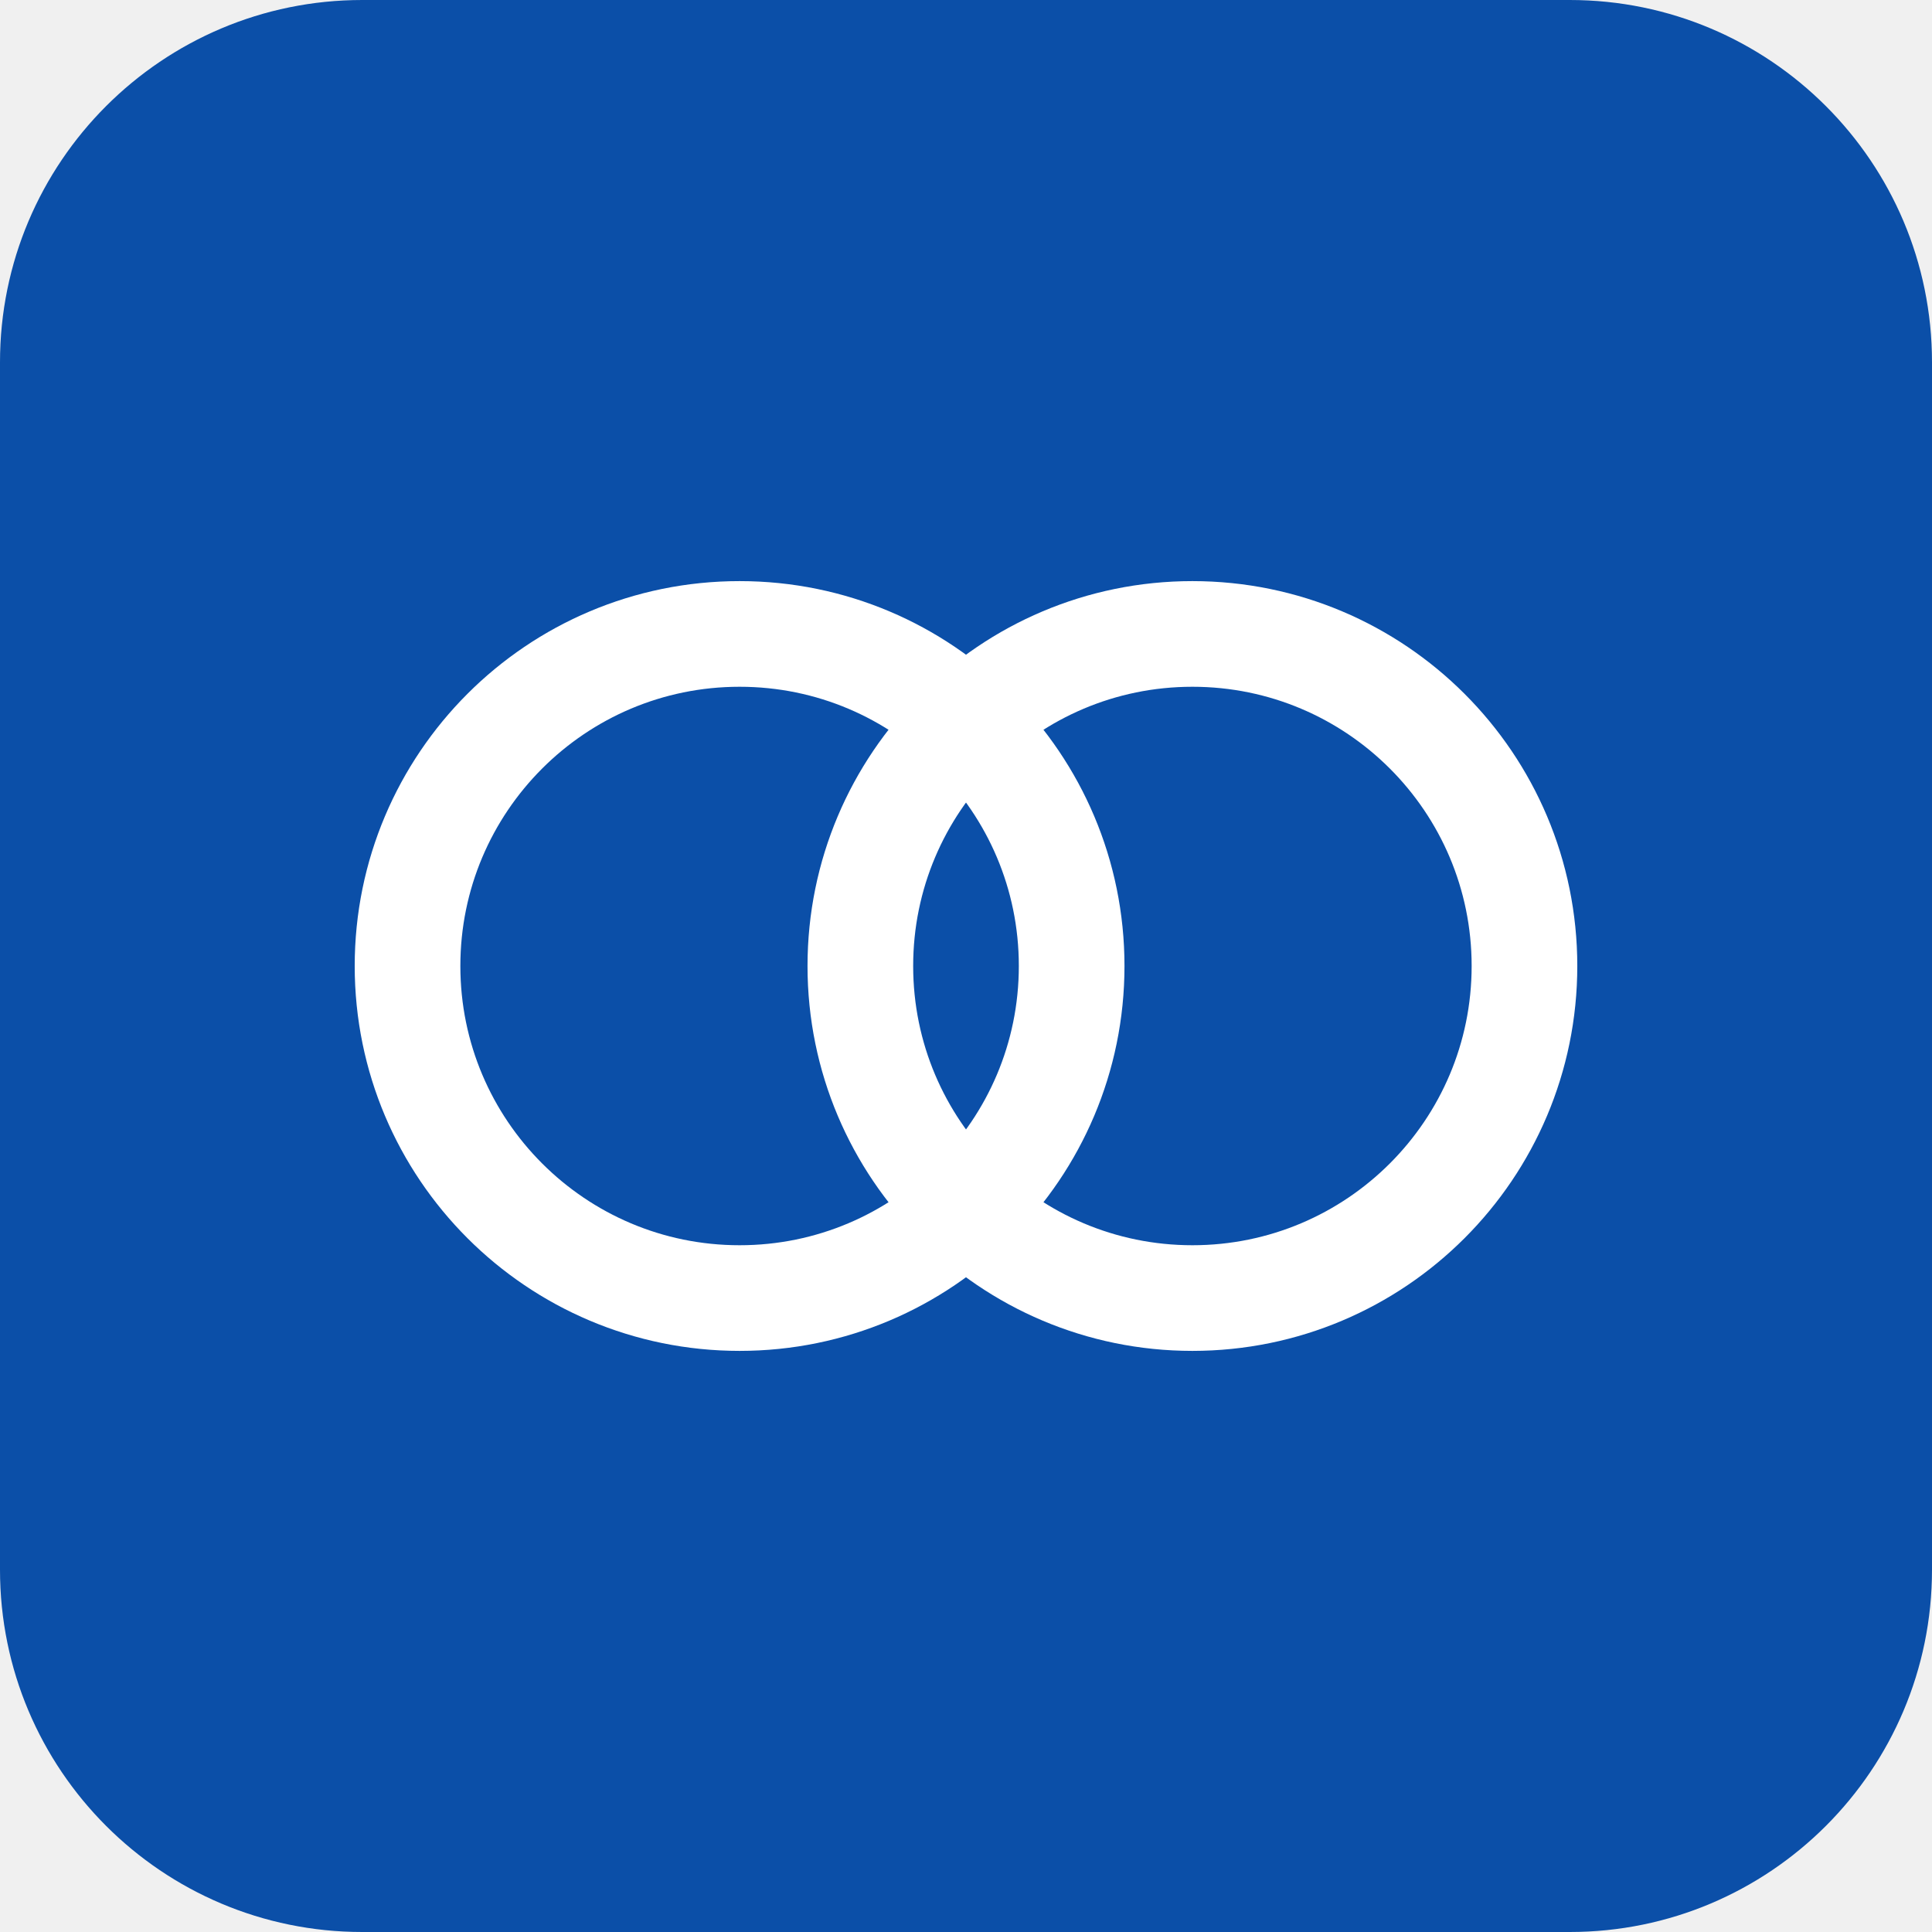
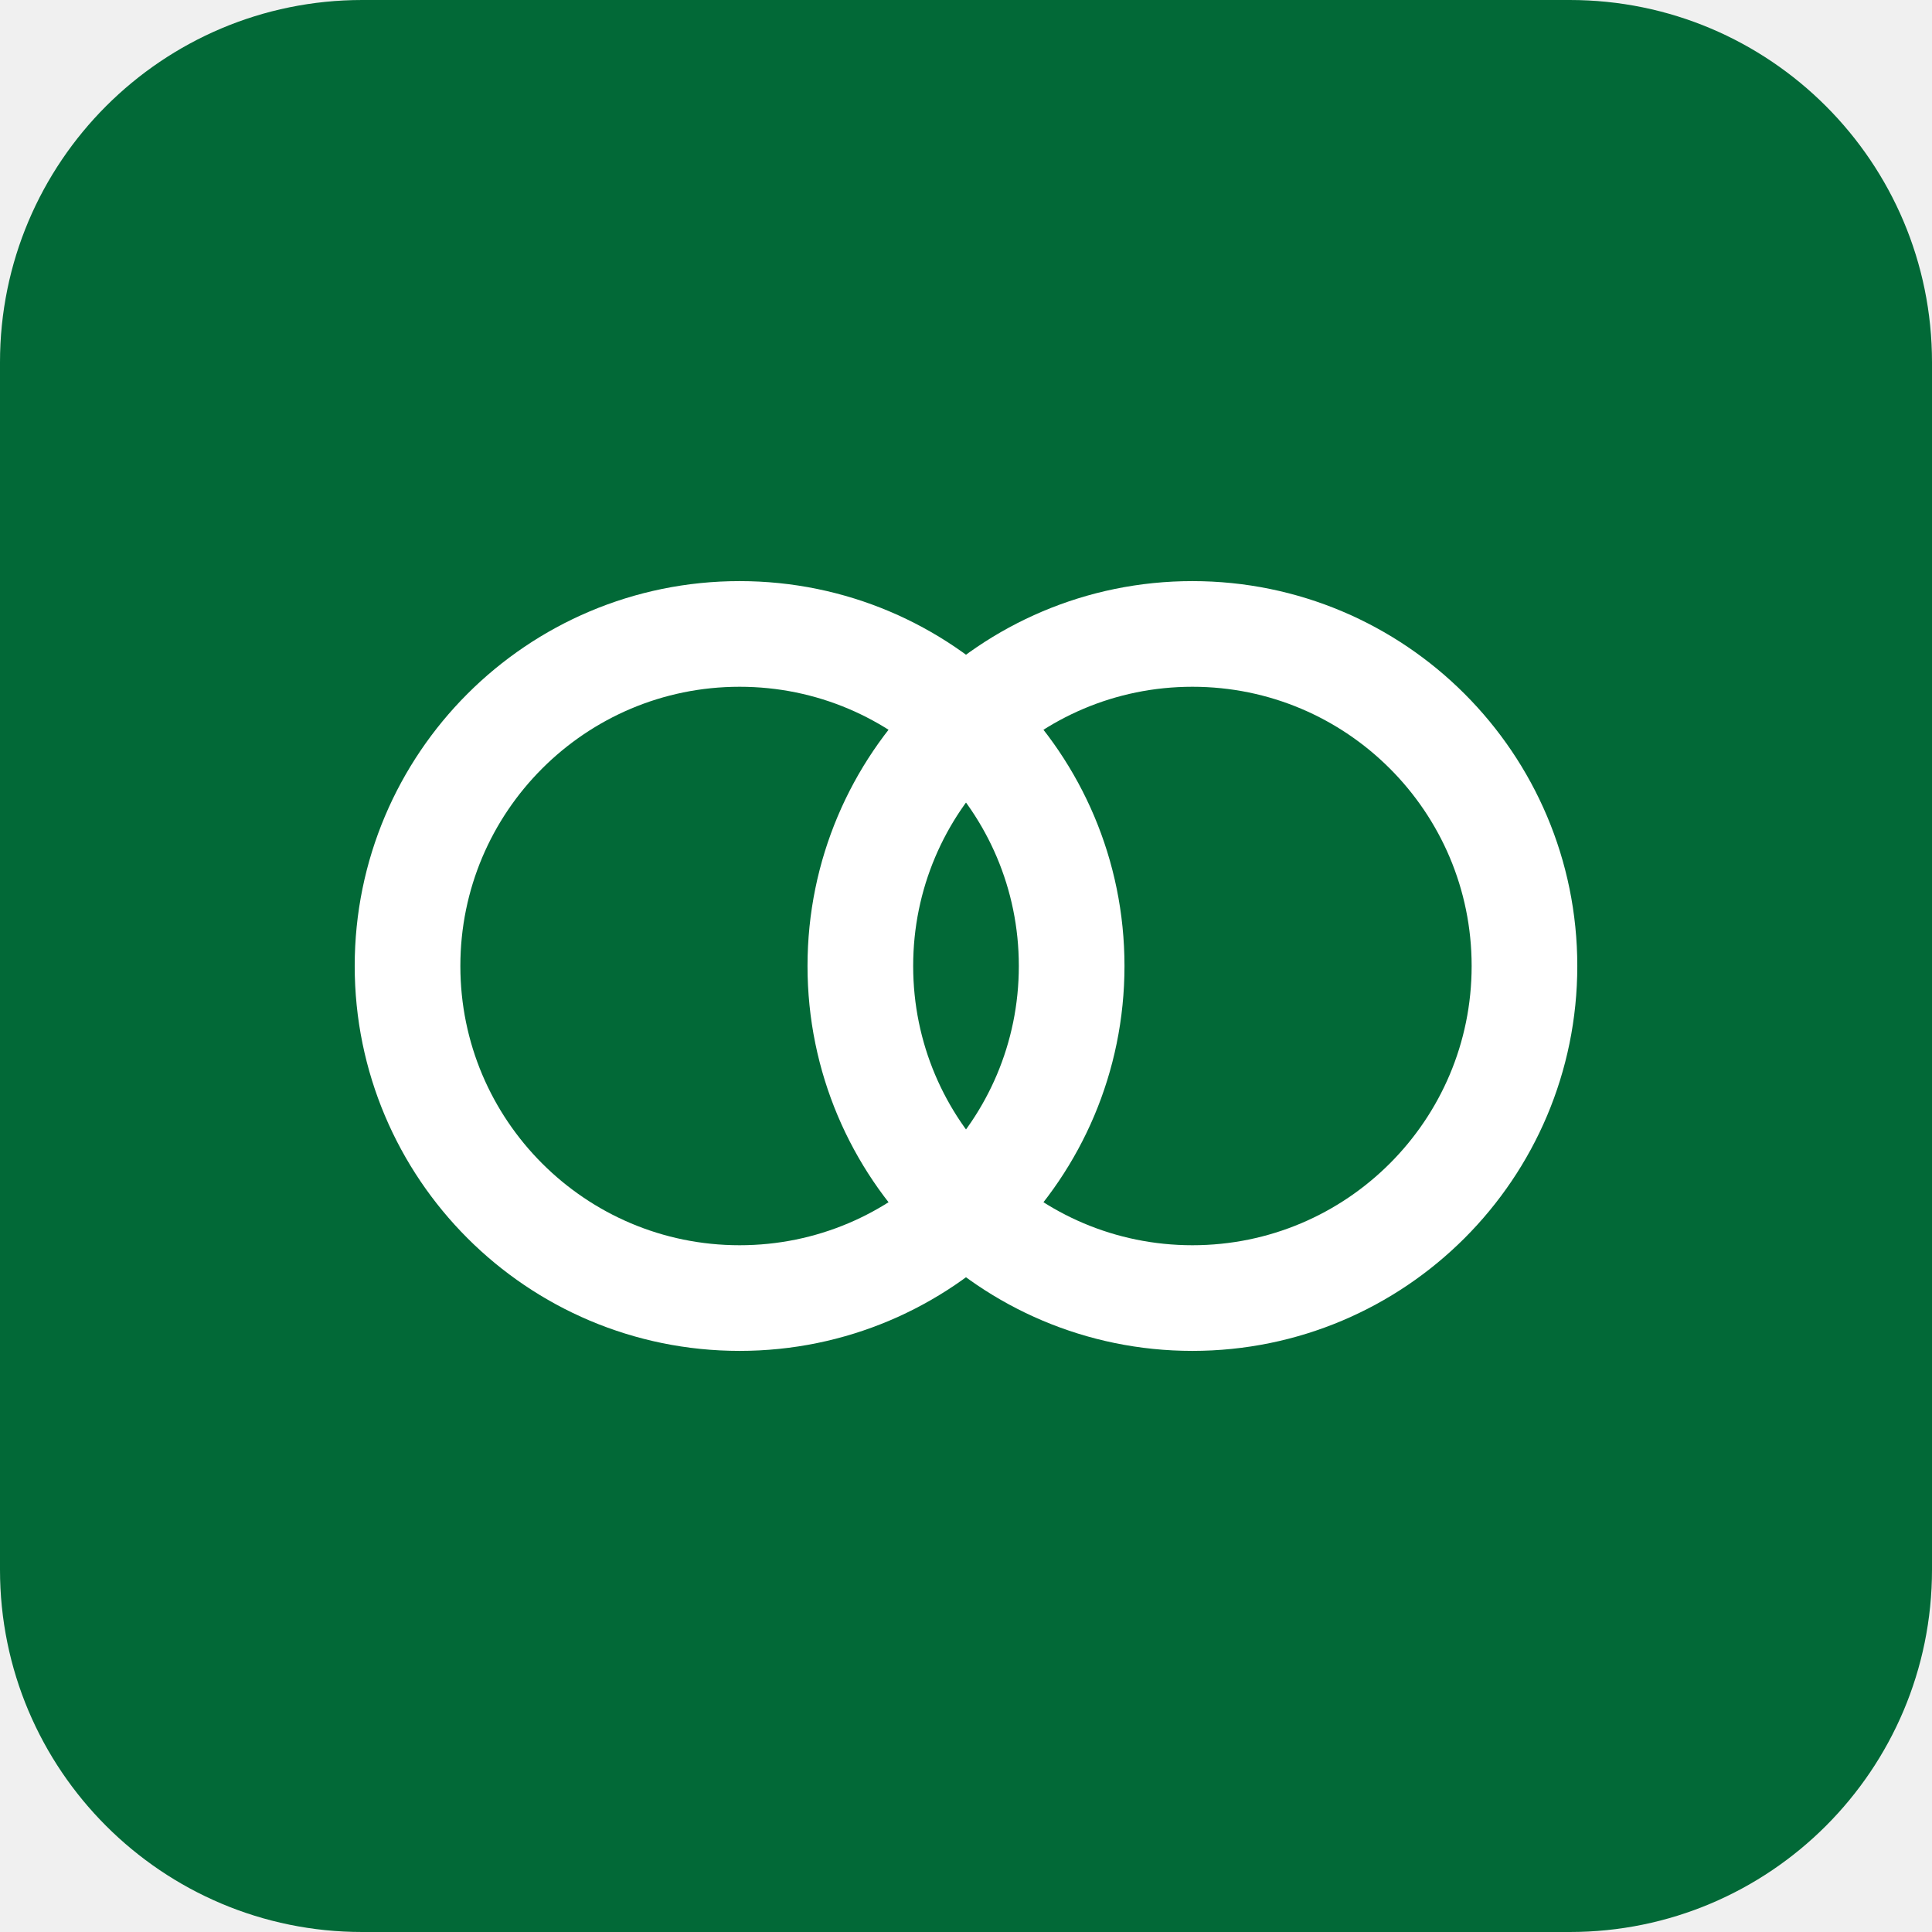
<svg xmlns="http://www.w3.org/2000/svg" viewBox="0 0 512 512" role="img" aria-label="Koinonía">
-   <rect width="512" height="512" rx="96" fill="#0b4fa8" />
+   <rect width="512" height="512" rx="96" fill="#026937" />
  <circle cx="196" cy="256" r="88" fill="none" stroke="#ffffff" stroke-width="28" />
  <circle cx="316" cy="256" r="88" fill="none" stroke="#ffffff" stroke-width="28" />
</svg>
